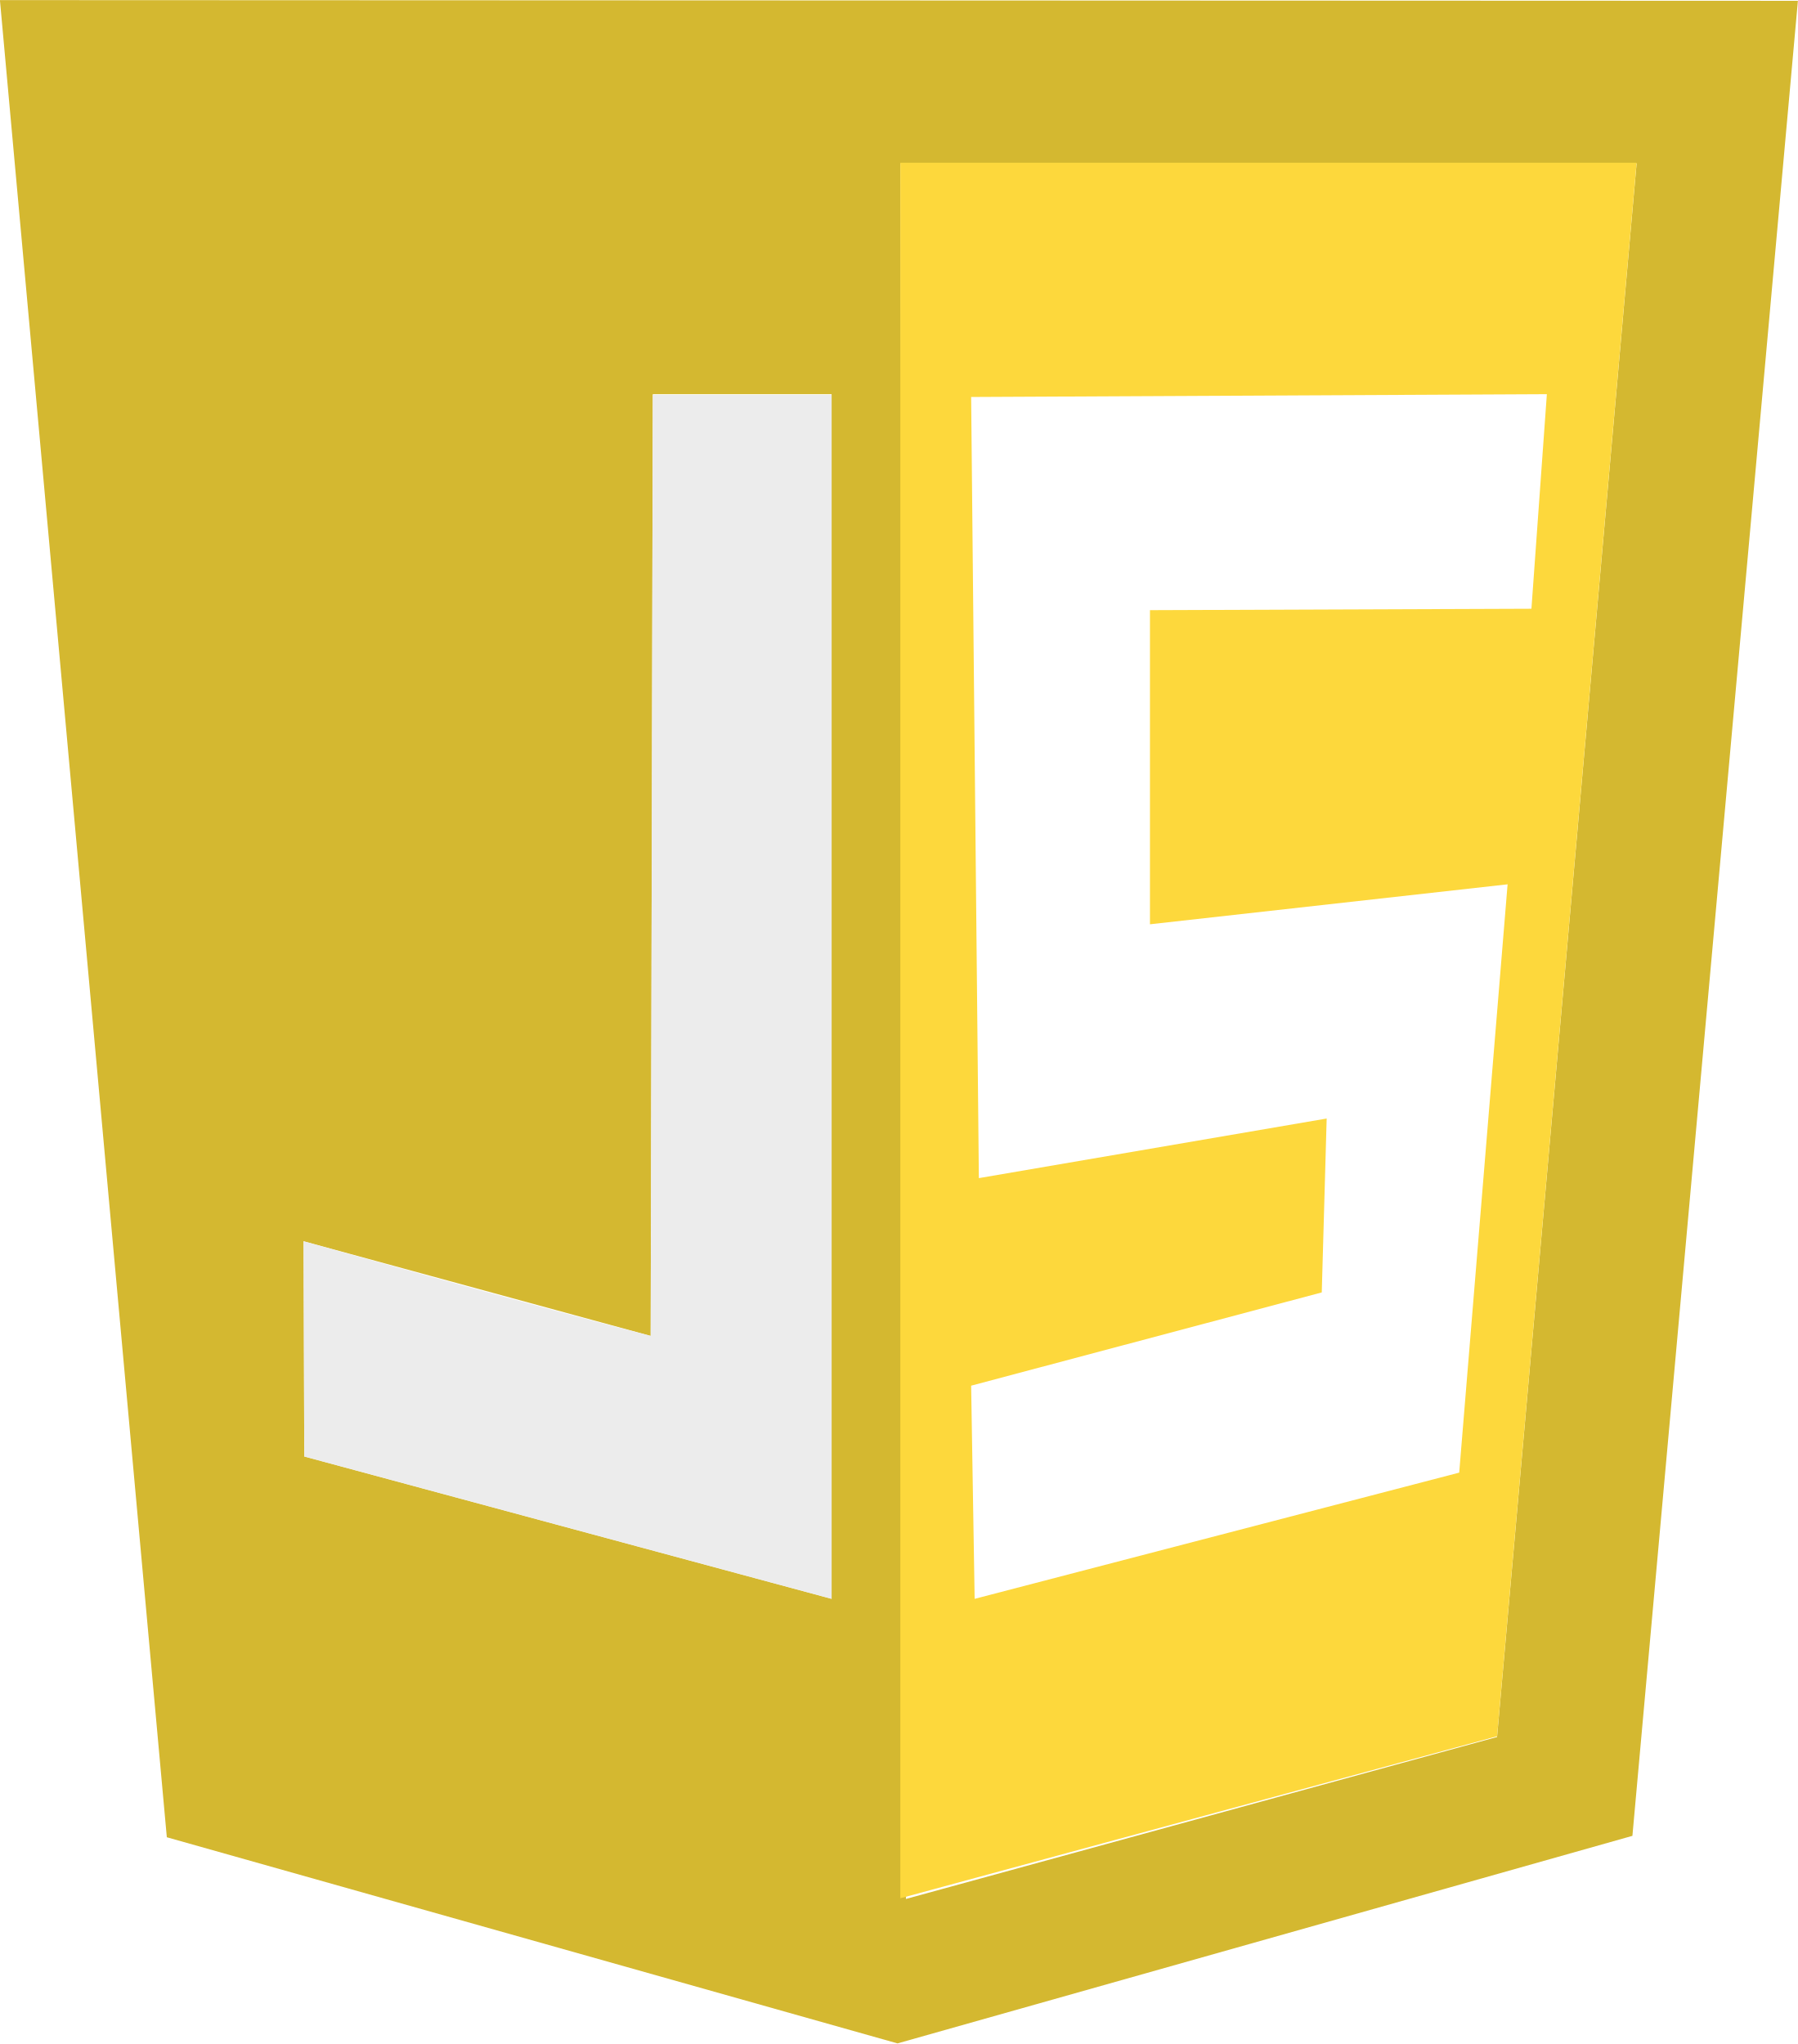
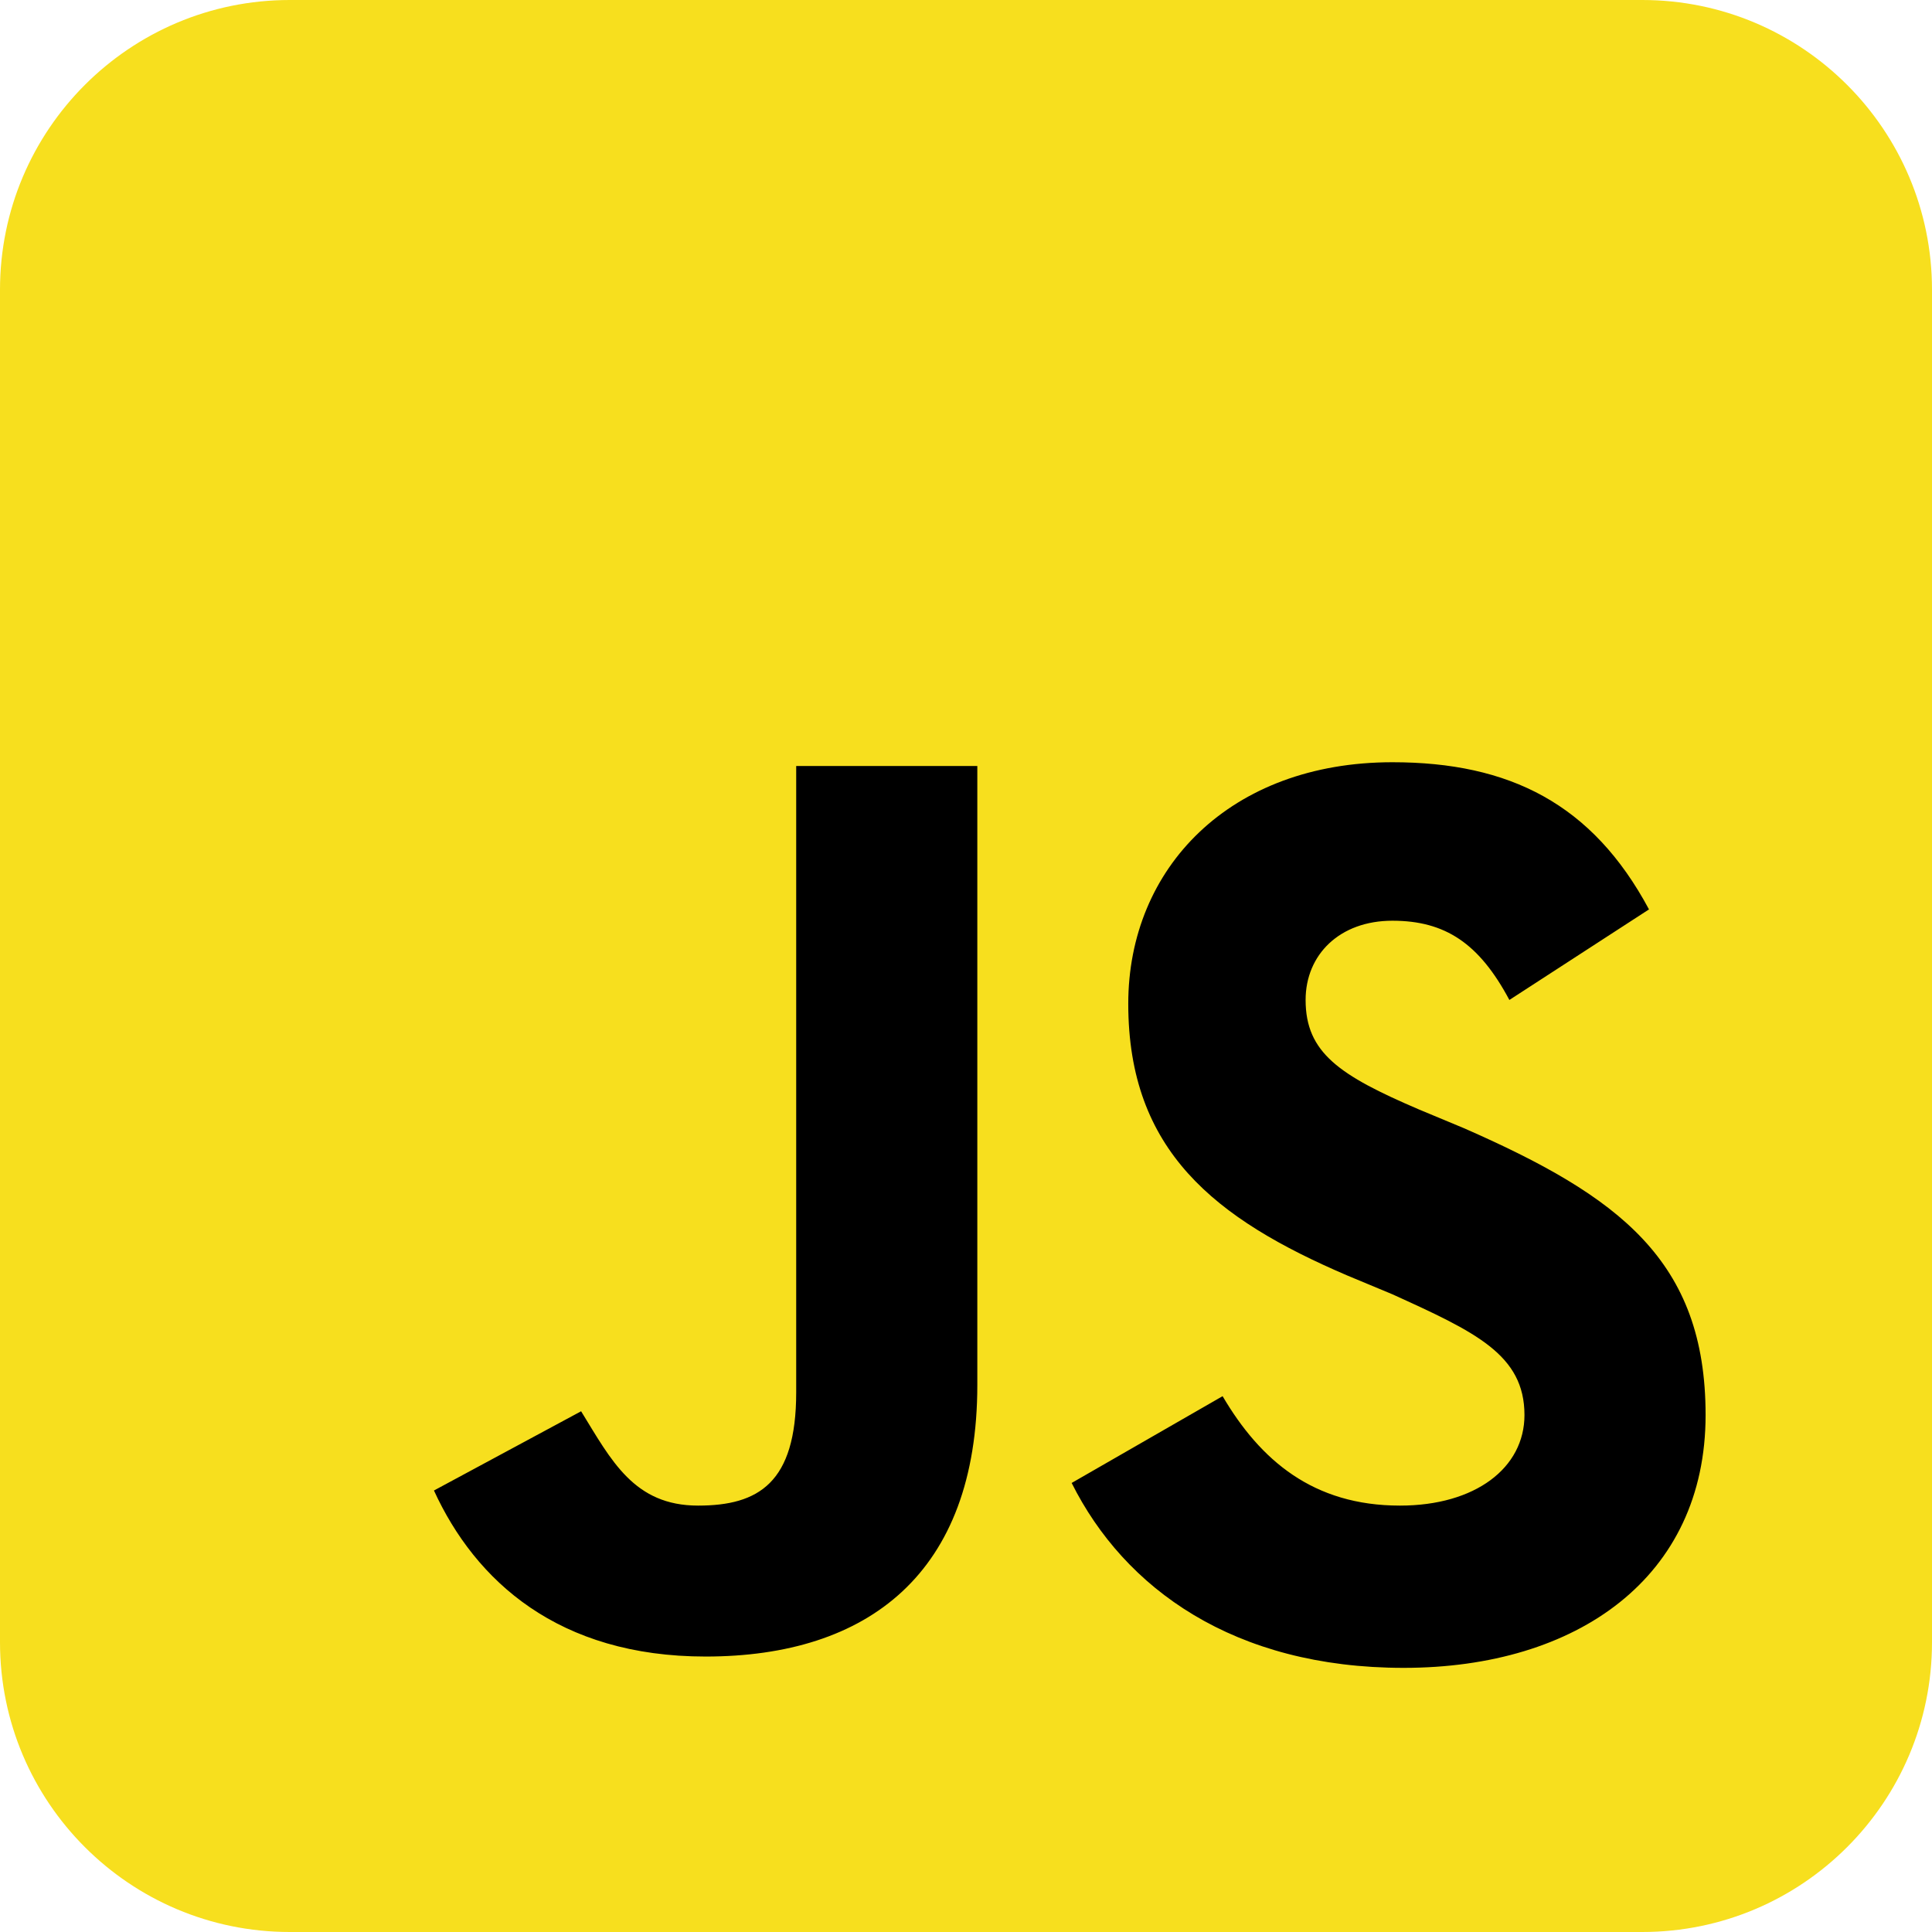
- <svg xmlns="http://www.w3.org/2000/svg" id="svg4525" viewBox="0 0 256.4 291.5" width="2199" height="2500">
-   <style>.st0{fill:#d4b830}.st1,.st2{opacity:.986;fill:#ebebeb;fill-opacity:0;enable-background:new}.st2{fill-opacity:.922}.st3{fill:#fdd83c}</style>
-   <g id="g5193" transform="translate(4.988 -113.385)">
-     <path id="path5113" class="st0" d="M18.8 375.4L-5 113.4l256.4.1-23.6 261.7L123 404.8 18.8 375.4zm189.7-14.3l19.9-224.4h-105l.8 247.5 84.3-23.1zm-94.9-191.5H88.1l-.3 134.3-49.5-13.5.1 30.7 75.2 20.3V169.6z" />
-     <path id="path5159" class="st1" d="M105.2 338.9c-3.3-1-19.6-5.4-36.2-9.9l-30.1-8.1v-15.1c0-14.8 0-15.1 1.5-14.6.8.3 11.8 3.3 24.4 6.8l22.9 6.3.2-67 .2-67h25v85.2c0 67.7-.2 85.2-.9 85.2-.5-.1-3.7-.9-7-1.8z" />
-     <path id="path5157" class="st2" d="M38.4 321.1l-.1-30.7s31.6 8.9 49.5 13.5l.3-134.2h25.5v171.7l-75.2-20.3z" />
-     <path id="path5117" class="st3" d="M123.4 136.6h105L208.5 361l-85.1 23.1V136.6zm79.7 186.8l6.9-83.9-51 5.7v-44.8l54.4-.2 2.2-30.6-82.1.4 1.1 111.4 49.6-8.5-.7 24.8-50 13.3.5 30.4 69.1-18z" />
-   </g>
+ <svg xmlns="http://www.w3.org/2000/svg" aria-label="JavaScript" role="img" viewBox="0 0 512 512">
+   <rect width="512" height="512" rx="15%" fill="#f7df1e" />
+   <path d="m324,370c10,17 24,29 47,29 20,0 33,-10 33,-24 0,-16 -13,-22 -35,-32l-12,-5c-35,-15 -58,-33 -58,-72 0,-36 27,-64 70,-64 31,0 53,11 68,39l-37,24c-8,-15 -17,-21 -31,-21 -14,0 -23,9 -23,21 0,14 9,20 30,29l12,5c41,18 64,35 64,76 0,43 -34,67 -80,67 -45,0 -74,-21 -88,-49zm-170,4c8,13 14,25 31,25 16,0 26,-6 26,-30V203h48v164c0,50 -29,72 -72,72 -39,0 -61,-20 -72,-44z" />
</svg>
